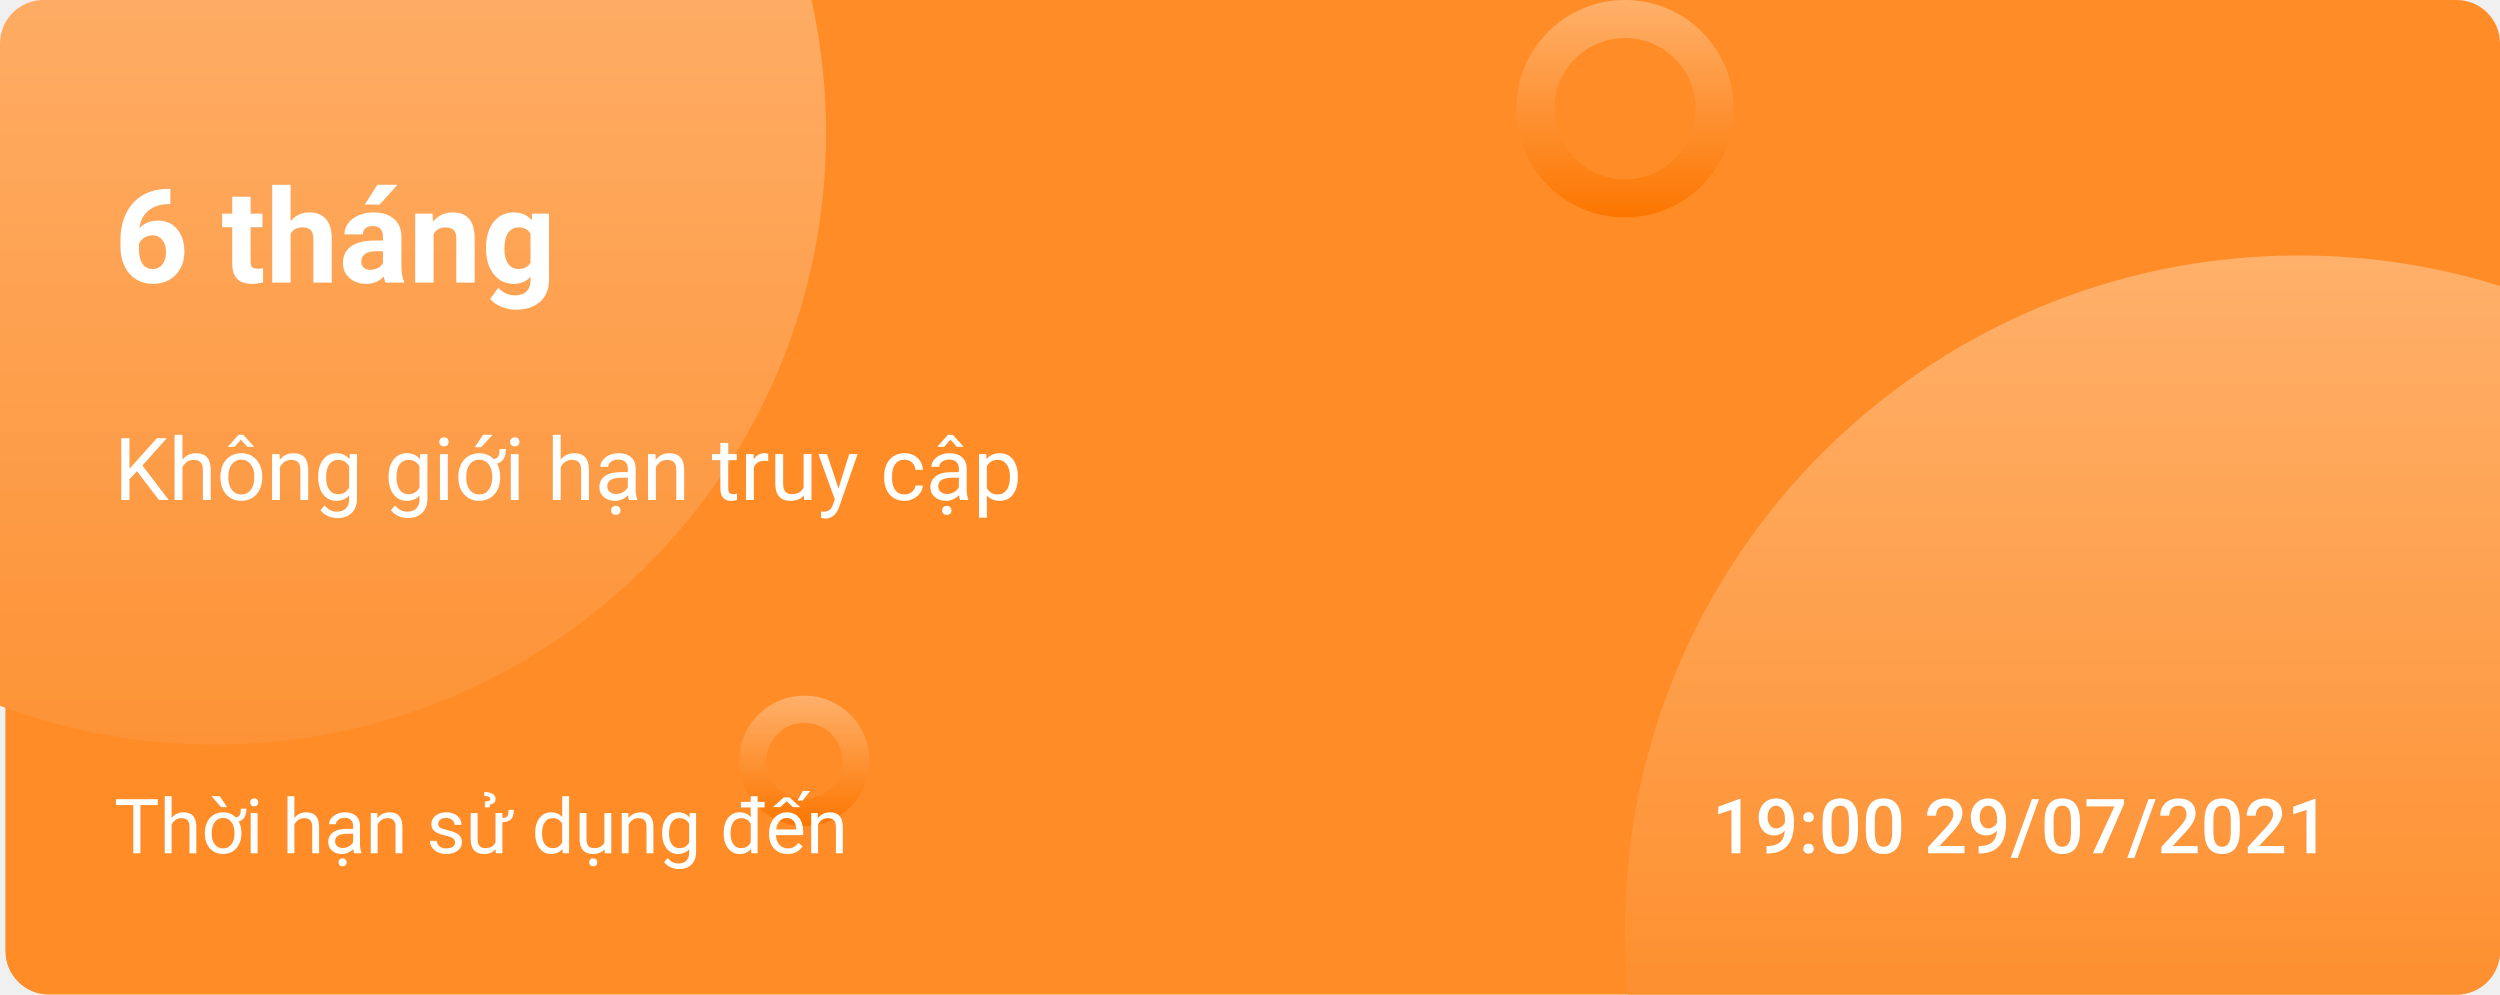
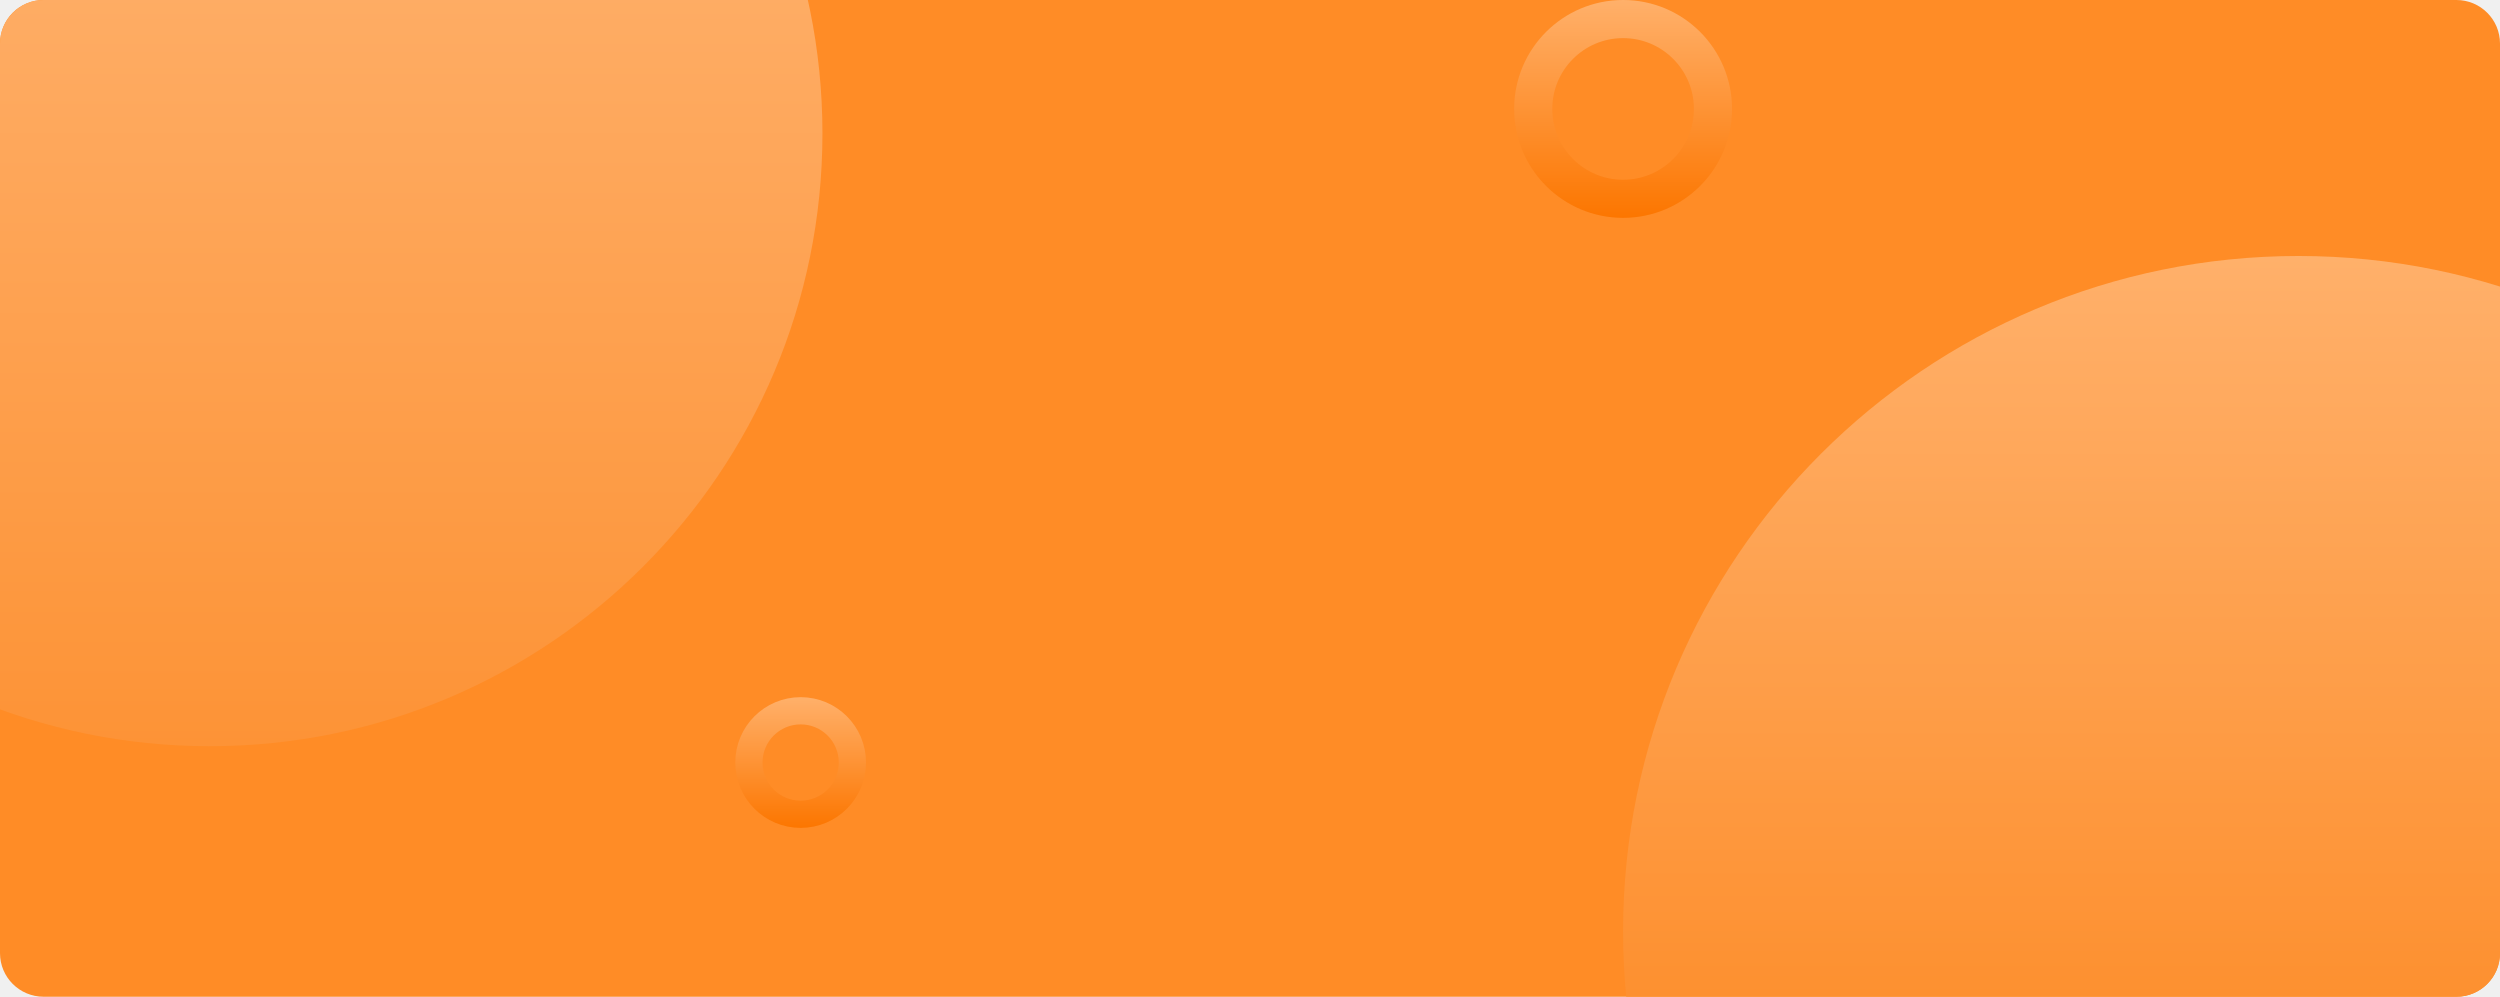
- <svg xmlns="http://www.w3.org/2000/svg" width="460" height="183" viewBox="0 0 460 183" fill="none">
+ <svg xmlns="http://www.w3.org/2000/svg" width="459" height="183" viewBox="0 0 459 183" fill="none">
  <g clip-path="url(#clip0)">
-     <rect x="1" width="459" height="183" rx="8" fill="#FF8C26" />
-     <circle cx="39.5" cy="24.5" r="112.5" fill="url(#paint0_linear)" />
-     <circle cx="423" cy="171" r="124" fill="url(#paint1_linear)" />
-     <circle cx="299" cy="20" r="16.5" stroke="url(#paint2_linear)" stroke-width="7" />
-     <circle cx="148" cy="140" r="9.5" stroke="url(#paint3_linear)" stroke-width="5" />
-     <path d="M25.211 86.711L23.82 88.156V92H22.32V80.625H23.82V86.25L28.875 80.625H30.688L26.211 85.648L31.039 92H29.242L25.211 86.711ZM33.57 84.57C34.211 83.784 35.044 83.391 36.07 83.391C37.857 83.391 38.758 84.398 38.773 86.414V92H37.328V86.406C37.323 85.797 37.182 85.346 36.906 85.055C36.635 84.763 36.211 84.617 35.633 84.617C35.164 84.617 34.753 84.742 34.398 84.992C34.044 85.242 33.768 85.57 33.57 85.977V92H32.125V80H33.57V84.57ZM40.555 87.695C40.555 86.867 40.716 86.122 41.039 85.461C41.367 84.799 41.82 84.289 42.398 83.93C42.982 83.57 43.646 83.391 44.391 83.391C45.542 83.391 46.471 83.789 47.18 84.586C47.893 85.383 48.25 86.443 48.25 87.766V87.867C48.25 88.69 48.091 89.43 47.773 90.086C47.461 90.737 47.01 91.245 46.422 91.609C45.839 91.974 45.167 92.156 44.406 92.156C43.26 92.156 42.331 91.758 41.617 90.961C40.909 90.164 40.555 89.109 40.555 87.797V87.695ZM42.008 87.867C42.008 88.805 42.224 89.557 42.656 90.125C43.094 90.693 43.677 90.977 44.406 90.977C45.141 90.977 45.724 90.69 46.156 90.117C46.589 89.539 46.805 88.732 46.805 87.695C46.805 86.768 46.583 86.018 46.141 85.445C45.703 84.867 45.12 84.578 44.391 84.578C43.677 84.578 43.102 84.862 42.664 85.43C42.227 85.997 42.008 86.81 42.008 87.867ZM46.703 82.141V82.219H45.508L44.336 80.891L43.172 82.219H41.977V82.125L43.898 80H44.773L46.703 82.141ZM51.43 83.547L51.477 84.609C52.122 83.797 52.966 83.391 54.008 83.391C55.794 83.391 56.695 84.398 56.711 86.414V92H55.266V86.406C55.26 85.797 55.12 85.346 54.844 85.055C54.573 84.763 54.148 84.617 53.57 84.617C53.102 84.617 52.69 84.742 52.336 84.992C51.982 85.242 51.706 85.57 51.508 85.977V92H50.062V83.547H51.43ZM58.547 87.703C58.547 86.385 58.852 85.338 59.461 84.562C60.07 83.781 60.878 83.391 61.883 83.391C62.914 83.391 63.719 83.755 64.297 84.484L64.367 83.547H65.688V91.797C65.688 92.891 65.362 93.753 64.711 94.383C64.065 95.013 63.195 95.328 62.102 95.328C61.492 95.328 60.896 95.198 60.312 94.938C59.729 94.677 59.284 94.32 58.977 93.867L59.727 93C60.346 93.766 61.104 94.148 62 94.148C62.703 94.148 63.25 93.951 63.641 93.555C64.037 93.159 64.234 92.602 64.234 91.883V91.156C63.656 91.823 62.867 92.156 61.867 92.156C60.878 92.156 60.075 91.758 59.461 90.961C58.852 90.164 58.547 89.078 58.547 87.703ZM60 87.867C60 88.82 60.195 89.57 60.586 90.117C60.977 90.659 61.523 90.93 62.227 90.93C63.138 90.93 63.807 90.516 64.234 89.688V85.828C63.792 85.021 63.128 84.617 62.242 84.617C61.539 84.617 60.99 84.891 60.594 85.438C60.198 85.984 60 86.794 60 87.867ZM71.5 87.703C71.5 86.385 71.805 85.338 72.414 84.562C73.023 83.781 73.831 83.391 74.836 83.391C75.867 83.391 76.672 83.755 77.25 84.484L77.32 83.547H78.641V91.797C78.641 92.891 78.315 93.753 77.664 94.383C77.018 95.013 76.148 95.328 75.055 95.328C74.445 95.328 73.849 95.198 73.266 94.938C72.682 94.677 72.237 94.32 71.93 93.867L72.68 93C73.299 93.766 74.057 94.148 74.953 94.148C75.656 94.148 76.203 93.951 76.594 93.555C76.99 93.159 77.188 92.602 77.188 91.883V91.156C76.609 91.823 75.82 92.156 74.82 92.156C73.831 92.156 73.029 91.758 72.414 90.961C71.805 90.164 71.5 89.078 71.5 87.703ZM72.953 87.867C72.953 88.82 73.148 89.57 73.539 90.117C73.93 90.659 74.477 90.93 75.18 90.93C76.091 90.93 76.76 90.516 77.188 89.688V85.828C76.745 85.021 76.081 84.617 75.195 84.617C74.492 84.617 73.943 84.891 73.547 85.438C73.151 85.984 72.953 86.794 72.953 87.867ZM82.398 92H80.953V83.547H82.398V92ZM80.836 81.305C80.836 81.07 80.906 80.872 81.047 80.711C81.193 80.549 81.406 80.469 81.688 80.469C81.969 80.469 82.182 80.549 82.328 80.711C82.474 80.872 82.547 81.07 82.547 81.305C82.547 81.539 82.474 81.734 82.328 81.891C82.182 82.047 81.969 82.125 81.688 82.125C81.406 82.125 81.193 82.047 81.047 81.891C80.906 81.734 80.836 81.539 80.836 81.305ZM84.336 87.695C84.336 86.867 84.495 86.125 84.812 85.469C85.135 84.807 85.588 84.297 86.172 83.938C86.76 83.573 87.427 83.391 88.172 83.391C89.25 83.391 90.143 83.75 90.852 84.469C91.221 84.427 91.49 84.276 91.656 84.016C91.823 83.755 91.906 83.292 91.906 82.625H93.078C93.078 84.141 92.539 85.031 91.461 85.297C91.841 86.016 92.031 86.815 92.031 87.695V87.867C92.031 88.69 91.87 89.432 91.547 90.094C91.224 90.755 90.771 91.266 90.188 91.625C89.604 91.979 88.938 92.156 88.188 92.156C87.031 92.156 86.099 91.758 85.391 90.961C84.688 90.159 84.336 89.104 84.336 87.797V87.695ZM85.781 87.867C85.781 88.805 85.997 89.557 86.43 90.125C86.867 90.693 87.453 90.977 88.188 90.977C88.912 90.977 89.49 90.693 89.922 90.125C90.359 89.552 90.578 88.784 90.578 87.82V87.695C90.578 86.753 90.357 85.997 89.914 85.43C89.477 84.862 88.896 84.578 88.172 84.578C87.453 84.578 86.875 84.862 86.438 85.43C86 85.997 85.781 86.81 85.781 87.867ZM88.883 80H90.633L88.539 82.297H87.375L88.883 80ZM95.43 92H93.984V83.547H95.43V92ZM93.867 81.305C93.867 81.07 93.938 80.872 94.078 80.711C94.224 80.549 94.438 80.469 94.719 80.469C95 80.469 95.213 80.549 95.359 80.711C95.505 80.872 95.578 81.07 95.578 81.305C95.578 81.539 95.505 81.734 95.359 81.891C95.213 82.047 95 82.125 94.719 82.125C94.438 82.125 94.224 82.047 94.078 81.891C93.938 81.734 93.867 81.539 93.867 81.305ZM103.164 84.57C103.805 83.784 104.638 83.391 105.664 83.391C107.451 83.391 108.352 84.398 108.367 86.414V92H106.922V86.406C106.917 85.797 106.776 85.346 106.5 85.055C106.229 84.763 105.805 84.617 105.227 84.617C104.758 84.617 104.346 84.742 103.992 84.992C103.638 85.242 103.362 85.57 103.164 85.977V92H101.719V80H103.164V84.57ZM115.75 92C115.667 91.833 115.599 91.537 115.547 91.109C114.875 91.807 114.073 92.156 113.141 92.156C112.307 92.156 111.622 91.922 111.086 91.453C110.555 90.979 110.289 90.38 110.289 89.656C110.289 88.776 110.622 88.094 111.289 87.609C111.961 87.12 112.904 86.875 114.117 86.875H115.523V86.211C115.523 85.706 115.372 85.305 115.07 85.008C114.768 84.706 114.323 84.555 113.734 84.555C113.219 84.555 112.786 84.685 112.438 84.945C112.089 85.206 111.914 85.521 111.914 85.891H110.461C110.461 85.469 110.609 85.062 110.906 84.672C111.208 84.276 111.615 83.963 112.125 83.734C112.641 83.505 113.206 83.391 113.82 83.391C114.794 83.391 115.557 83.635 116.109 84.125C116.661 84.609 116.948 85.279 116.969 86.133V90.023C116.969 90.799 117.068 91.417 117.266 91.875V92H115.75ZM113.352 90.898C113.805 90.898 114.234 90.781 114.641 90.547C115.047 90.312 115.341 90.008 115.523 89.633V87.898H114.391C112.62 87.898 111.734 88.417 111.734 89.453C111.734 89.906 111.885 90.26 112.188 90.516C112.49 90.771 112.878 90.898 113.352 90.898ZM112.453 93.914C112.453 93.68 112.523 93.482 112.664 93.32C112.81 93.159 113.023 93.078 113.305 93.078C113.586 93.078 113.799 93.159 113.945 93.32C114.091 93.482 114.164 93.68 114.164 93.914C114.164 94.148 114.091 94.344 113.945 94.5C113.799 94.656 113.586 94.734 113.305 94.734C113.023 94.734 112.81 94.656 112.664 94.5C112.523 94.344 112.453 94.148 112.453 93.914ZM120.602 83.547L120.648 84.609C121.294 83.797 122.138 83.391 123.18 83.391C124.966 83.391 125.867 84.398 125.883 86.414V92H124.438V86.406C124.432 85.797 124.292 85.346 124.016 85.055C123.745 84.763 123.32 84.617 122.742 84.617C122.273 84.617 121.862 84.742 121.508 84.992C121.154 85.242 120.878 85.57 120.68 85.977V92H119.234V83.547H120.602ZM133.992 81.5V83.547H135.57V84.664H133.992V89.906C133.992 90.245 134.062 90.5 134.203 90.672C134.344 90.838 134.583 90.922 134.922 90.922C135.089 90.922 135.318 90.891 135.609 90.828V92C135.229 92.104 134.859 92.156 134.5 92.156C133.854 92.156 133.367 91.961 133.039 91.57C132.711 91.18 132.547 90.625 132.547 89.906V84.664H131.008V83.547H132.547V81.5H133.992ZM141.352 84.844C141.133 84.807 140.896 84.789 140.641 84.789C139.693 84.789 139.049 85.193 138.711 86V92H137.266V83.547H138.672L138.695 84.523C139.169 83.768 139.841 83.391 140.711 83.391C140.992 83.391 141.206 83.427 141.352 83.5V84.844ZM147.906 91.164C147.344 91.826 146.518 92.156 145.43 92.156C144.529 92.156 143.841 91.896 143.367 91.375C142.898 90.849 142.661 90.073 142.656 89.047V83.547H144.102V89.008C144.102 90.289 144.622 90.93 145.664 90.93C146.768 90.93 147.503 90.518 147.867 89.695V83.547H149.312V92H147.938L147.906 91.164ZM154.281 89.883L156.25 83.547H157.797L154.398 93.305C153.872 94.711 153.036 95.414 151.891 95.414L151.617 95.391L151.078 95.289V94.117L151.469 94.148C151.958 94.148 152.339 94.049 152.609 93.852C152.885 93.654 153.112 93.292 153.289 92.766L153.609 91.906L150.594 83.547H152.172L154.281 89.883ZM166.453 90.977C166.969 90.977 167.419 90.82 167.805 90.508C168.19 90.195 168.404 89.805 168.445 89.336H169.812C169.786 89.82 169.62 90.281 169.312 90.719C169.005 91.156 168.594 91.505 168.078 91.766C167.568 92.026 167.026 92.156 166.453 92.156C165.302 92.156 164.385 91.773 163.703 91.008C163.026 90.237 162.688 89.185 162.688 87.852V87.609C162.688 86.787 162.839 86.055 163.141 85.414C163.443 84.773 163.875 84.276 164.438 83.922C165.005 83.568 165.674 83.391 166.445 83.391C167.393 83.391 168.18 83.674 168.805 84.242C169.435 84.81 169.771 85.547 169.812 86.453H168.445C168.404 85.906 168.195 85.458 167.82 85.109C167.451 84.755 166.992 84.578 166.445 84.578C165.711 84.578 165.141 84.844 164.734 85.375C164.333 85.901 164.133 86.664 164.133 87.664V87.938C164.133 88.912 164.333 89.662 164.734 90.188C165.135 90.713 165.708 90.977 166.453 90.977ZM176.656 92C176.573 91.833 176.505 91.537 176.453 91.109C175.781 91.807 174.979 92.156 174.047 92.156C173.214 92.156 172.529 91.922 171.992 91.453C171.461 90.979 171.195 90.38 171.195 89.656C171.195 88.776 171.529 88.094 172.195 87.609C172.867 87.12 173.81 86.875 175.023 86.875H176.43V86.211C176.43 85.706 176.279 85.305 175.977 85.008C175.674 84.706 175.229 84.555 174.641 84.555C174.125 84.555 173.693 84.685 173.344 84.945C172.995 85.206 172.82 85.521 172.82 85.891H171.367C171.367 85.469 171.516 85.062 171.812 84.672C172.115 84.276 172.521 83.963 173.031 83.734C173.547 83.505 174.112 83.391 174.727 83.391C175.701 83.391 176.464 83.635 177.016 84.125C177.568 84.609 177.854 85.279 177.875 86.133V90.023C177.875 90.799 177.974 91.417 178.172 91.875V92H176.656ZM174.258 90.898C174.711 90.898 175.141 90.781 175.547 90.547C175.953 90.312 176.247 90.008 176.43 89.633V87.898H175.297C173.526 87.898 172.641 88.417 172.641 89.453C172.641 89.906 172.792 90.26 173.094 90.516C173.396 90.771 173.784 90.898 174.258 90.898ZM177.25 82.141V82.219H176.055L174.883 80.891L173.719 82.219H172.523V82.125L174.445 80H175.32L177.25 82.141ZM173.359 93.914C173.359 93.68 173.43 93.482 173.57 93.32C173.716 93.159 173.93 93.078 174.211 93.078C174.492 93.078 174.706 93.159 174.852 93.32C174.997 93.482 175.07 93.68 175.07 93.914C175.07 94.148 174.997 94.344 174.852 94.5C174.706 94.656 174.492 94.734 174.211 94.734C173.93 94.734 173.716 94.656 173.57 94.5C173.43 94.344 173.359 94.148 173.359 93.914ZM187.281 87.867C187.281 89.154 186.987 90.19 186.398 90.977C185.81 91.763 185.013 92.156 184.008 92.156C182.982 92.156 182.174 91.831 181.586 91.18V95.25H180.141V83.547H181.461L181.531 84.484C182.12 83.755 182.938 83.391 183.984 83.391C185 83.391 185.802 83.773 186.391 84.539C186.984 85.305 187.281 86.37 187.281 87.734V87.867ZM185.836 87.703C185.836 86.75 185.633 85.997 185.227 85.445C184.82 84.893 184.263 84.617 183.555 84.617C182.68 84.617 182.023 85.005 181.586 85.781V89.82C182.018 90.591 182.68 90.977 183.57 90.977C184.263 90.977 184.812 90.703 185.219 90.156C185.63 89.604 185.836 88.787 185.836 87.703Z" fill="white" />
-     <path d="M29.032 148.127H25.833V157H24.527V148.127H21.335V147.047H29.032V148.127ZM31.575 150.499C32.136 149.811 32.865 149.467 33.763 149.467C35.326 149.467 36.114 150.349 36.128 152.112V157H34.863V152.105C34.859 151.572 34.736 151.178 34.494 150.923C34.257 150.668 33.886 150.54 33.38 150.54C32.97 150.54 32.61 150.649 32.3 150.868C31.99 151.087 31.748 151.374 31.575 151.729V157H30.311V146.5H31.575V150.499ZM37.687 153.233C37.687 152.509 37.825 151.859 38.103 151.285C38.386 150.706 38.783 150.26 39.293 149.945C39.808 149.626 40.391 149.467 41.043 149.467C41.986 149.467 42.768 149.781 43.388 150.41C43.711 150.374 43.946 150.242 44.092 150.014C44.238 149.786 44.31 149.38 44.31 148.797H45.336C45.336 150.123 44.864 150.902 43.921 151.135C44.254 151.764 44.42 152.463 44.42 153.233V153.384C44.42 154.104 44.279 154.753 43.996 155.332C43.714 155.911 43.317 156.357 42.807 156.672C42.296 156.982 41.713 157.137 41.057 157.137C40.045 157.137 39.229 156.788 38.609 156.091C37.994 155.389 37.687 154.466 37.687 153.322V153.233ZM38.951 153.384C38.951 154.204 39.14 154.863 39.519 155.359C39.901 155.856 40.414 156.104 41.057 156.104C41.69 156.104 42.196 155.856 42.574 155.359C42.957 154.858 43.148 154.186 43.148 153.343V153.233C43.148 152.409 42.955 151.748 42.567 151.251C42.185 150.754 41.676 150.506 41.043 150.506C40.414 150.506 39.908 150.754 39.525 151.251C39.143 151.748 38.951 152.459 38.951 153.384ZM41.768 148.51H40.681L38.917 146.5H40.441L41.768 148.51ZM47.394 157H46.129V149.604H47.394V157ZM46.026 147.642C46.026 147.437 46.088 147.263 46.211 147.122C46.339 146.981 46.525 146.91 46.772 146.91C47.018 146.91 47.204 146.981 47.332 147.122C47.46 147.263 47.523 147.437 47.523 147.642C47.523 147.847 47.46 148.018 47.332 148.154C47.204 148.291 47.018 148.359 46.772 148.359C46.525 148.359 46.339 148.291 46.211 148.154C46.088 148.018 46.026 147.847 46.026 147.642ZM54.161 150.499C54.722 149.811 55.451 149.467 56.349 149.467C57.912 149.467 58.7 150.349 58.714 152.112V157H57.449V152.105C57.445 151.572 57.322 151.178 57.08 150.923C56.843 150.668 56.472 150.54 55.966 150.54C55.556 150.54 55.196 150.649 54.886 150.868C54.576 151.087 54.334 151.374 54.161 151.729V157H52.897V146.5H54.161V150.499ZM65.174 157C65.101 156.854 65.042 156.594 64.996 156.221C64.408 156.831 63.706 157.137 62.891 157.137C62.161 157.137 61.562 156.932 61.093 156.521C60.628 156.107 60.395 155.583 60.395 154.949C60.395 154.179 60.687 153.582 61.27 153.158C61.858 152.73 62.683 152.516 63.745 152.516H64.976V151.935C64.976 151.493 64.843 151.142 64.579 150.882C64.315 150.618 63.925 150.485 63.41 150.485C62.959 150.485 62.581 150.599 62.275 150.827C61.97 151.055 61.817 151.331 61.817 151.654H60.546C60.546 151.285 60.676 150.93 60.935 150.588C61.2 150.242 61.555 149.968 62.002 149.768C62.453 149.567 62.948 149.467 63.485 149.467C64.338 149.467 65.005 149.681 65.488 150.109C65.971 150.533 66.222 151.119 66.24 151.866V155.271C66.24 155.95 66.327 156.49 66.5 156.891V157H65.174ZM63.075 156.036C63.472 156.036 63.848 155.934 64.203 155.729C64.559 155.523 64.816 155.257 64.976 154.929V153.411H63.984C62.435 153.411 61.66 153.865 61.66 154.771C61.66 155.168 61.792 155.478 62.057 155.701C62.321 155.924 62.66 156.036 63.075 156.036ZM62.289 158.675C62.289 158.47 62.351 158.297 62.474 158.155C62.601 158.014 62.788 157.943 63.034 157.943C63.28 157.943 63.467 158.014 63.595 158.155C63.722 158.297 63.786 158.47 63.786 158.675C63.786 158.88 63.722 159.051 63.595 159.188C63.467 159.324 63.28 159.393 63.034 159.393C62.788 159.393 62.601 159.324 62.474 159.188C62.351 159.051 62.289 158.88 62.289 158.675ZM69.419 149.604L69.46 150.533C70.025 149.822 70.763 149.467 71.675 149.467C73.238 149.467 74.026 150.349 74.04 152.112V157H72.775V152.105C72.771 151.572 72.648 151.178 72.406 150.923C72.169 150.668 71.798 150.54 71.292 150.54C70.882 150.54 70.522 150.649 70.212 150.868C69.902 151.087 69.66 151.374 69.487 151.729V157H68.223V149.604H69.419ZM83.727 155.038C83.727 154.696 83.597 154.432 83.337 154.245C83.082 154.054 82.633 153.89 81.99 153.753C81.352 153.616 80.844 153.452 80.466 153.261C80.092 153.069 79.814 152.841 79.632 152.577C79.454 152.313 79.365 151.998 79.365 151.634C79.365 151.028 79.62 150.515 80.131 150.096C80.646 149.676 81.302 149.467 82.1 149.467C82.938 149.467 83.617 149.683 84.137 150.116C84.661 150.549 84.923 151.103 84.923 151.777H83.651C83.651 151.431 83.503 151.132 83.207 150.882C82.915 150.631 82.546 150.506 82.1 150.506C81.639 150.506 81.279 150.606 81.019 150.807C80.76 151.007 80.63 151.269 80.63 151.593C80.63 151.898 80.751 152.128 80.992 152.283C81.234 152.438 81.669 152.586 82.298 152.728C82.931 152.869 83.444 153.037 83.836 153.233C84.228 153.429 84.517 153.666 84.704 153.944C84.895 154.218 84.991 154.553 84.991 154.949C84.991 155.61 84.727 156.141 84.198 156.542C83.67 156.938 82.984 157.137 82.141 157.137C81.548 157.137 81.024 157.032 80.568 156.822C80.113 156.613 79.755 156.321 79.495 155.947C79.24 155.569 79.112 155.161 79.112 154.724H80.377C80.4 155.147 80.568 155.485 80.883 155.735C81.202 155.981 81.621 156.104 82.141 156.104C82.619 156.104 83.002 156.009 83.289 155.817C83.581 155.621 83.727 155.362 83.727 155.038ZM94.534 149.016C94.534 149.836 94.366 150.415 94.028 150.752C93.696 151.085 93.165 151.26 92.436 151.278V157H91.232L91.205 156.269C90.713 156.847 89.991 157.137 89.038 157.137C88.25 157.137 87.648 156.909 87.233 156.453C86.823 155.993 86.616 155.314 86.611 154.416V149.604H87.876V154.382C87.876 155.503 88.332 156.063 89.243 156.063C90.209 156.063 90.852 155.703 91.171 154.983V149.604H92.436V150.499C92.745 150.49 92.978 150.447 93.133 150.369C93.288 150.287 93.397 150.164 93.461 150C93.529 149.836 93.564 149.508 93.564 149.016H94.534ZM89.223 148.544L89.216 147.498C89.558 147.475 89.808 147.43 89.968 147.361C90.127 147.293 90.207 147.17 90.207 146.992C90.207 146.814 90.102 146.682 89.893 146.596C89.688 146.505 89.414 146.459 89.072 146.459L89.12 145.734C89.799 145.734 90.314 145.853 90.665 146.09C91.016 146.322 91.191 146.632 91.191 147.02C91.191 147.298 91.103 147.528 90.925 147.71C90.747 147.892 90.483 148.008 90.132 148.059L90.125 148.544H89.223ZM98.472 153.24C98.472 152.105 98.741 151.194 99.278 150.506C99.816 149.813 100.52 149.467 101.391 149.467C102.257 149.467 102.942 149.763 103.448 150.355V146.5H104.713V157H103.551L103.489 156.207C102.983 156.827 102.279 157.137 101.377 157.137C100.52 157.137 99.821 156.786 99.278 156.084C98.741 155.382 98.472 154.466 98.472 153.336V153.24ZM99.736 153.384C99.736 154.222 99.909 154.879 100.256 155.353C100.602 155.826 101.081 156.063 101.691 156.063C102.493 156.063 103.079 155.703 103.448 154.983V151.586C103.07 150.889 102.489 150.54 101.705 150.54C101.085 150.54 100.602 150.779 100.256 151.258C99.909 151.736 99.736 152.445 99.736 153.384ZM111.248 156.269C110.756 156.847 110.034 157.137 109.081 157.137C108.293 157.137 107.691 156.909 107.276 156.453C106.866 155.993 106.659 155.314 106.654 154.416V149.604H107.919V154.382C107.919 155.503 108.375 156.063 109.286 156.063C110.252 156.063 110.895 155.703 111.214 154.983V149.604H112.479V157H111.275L111.248 156.269ZM108.411 158.675C108.411 158.47 108.473 158.297 108.596 158.155C108.723 158.014 108.91 157.943 109.156 157.943C109.402 157.943 109.589 158.014 109.717 158.155C109.844 158.297 109.908 158.47 109.908 158.675C109.908 158.88 109.844 159.051 109.717 159.188C109.589 159.324 109.402 159.393 109.156 159.393C108.91 159.393 108.723 159.324 108.596 159.188C108.473 159.051 108.411 158.88 108.411 158.675ZM115.603 149.604L115.644 150.533C116.209 149.822 116.947 149.467 117.858 149.467C119.422 149.467 120.21 150.349 120.224 152.112V157H118.959V152.105C118.954 151.572 118.831 151.178 118.59 150.923C118.353 150.668 117.981 150.54 117.476 150.54C117.065 150.54 116.705 150.649 116.396 150.868C116.086 151.087 115.844 151.374 115.671 151.729V157H114.406V149.604H115.603ZM121.83 153.24C121.83 152.087 122.097 151.171 122.63 150.492C123.163 149.809 123.869 149.467 124.749 149.467C125.651 149.467 126.355 149.786 126.861 150.424L126.923 149.604H128.078V156.822C128.078 157.779 127.793 158.534 127.224 159.085C126.659 159.636 125.897 159.912 124.94 159.912C124.407 159.912 123.885 159.798 123.375 159.57C122.865 159.342 122.475 159.03 122.206 158.634L122.862 157.875C123.405 158.545 124.068 158.88 124.852 158.88C125.467 158.88 125.945 158.707 126.287 158.36C126.633 158.014 126.807 157.526 126.807 156.897V156.262C126.301 156.845 125.61 157.137 124.735 157.137C123.869 157.137 123.168 156.788 122.63 156.091C122.097 155.394 121.83 154.443 121.83 153.24ZM123.102 153.384C123.102 154.218 123.272 154.874 123.614 155.353C123.956 155.826 124.435 156.063 125.05 156.063C125.847 156.063 126.433 155.701 126.807 154.977V151.6C126.419 150.893 125.838 150.54 125.063 150.54C124.448 150.54 123.967 150.779 123.621 151.258C123.275 151.736 123.102 152.445 123.102 153.384ZM140.684 148.571H139.398V157H138.236L138.175 156.207C137.669 156.827 136.965 157.137 136.062 157.137C135.206 157.137 134.506 156.786 133.964 156.084C133.426 155.382 133.157 154.466 133.157 153.336V153.24C133.157 152.105 133.426 151.194 133.964 150.506C134.502 149.813 135.206 149.467 136.076 149.467C136.942 149.467 137.628 149.763 138.134 150.355V148.571H136.329V147.539H138.134V146.5H139.398V147.539H140.684V148.571ZM134.422 153.384C134.422 154.222 134.595 154.879 134.941 155.353C135.288 155.826 135.766 156.063 136.377 156.063C137.179 156.063 137.765 155.703 138.134 154.983V151.586C137.756 150.889 137.174 150.54 136.391 150.54C135.771 150.54 135.288 150.779 134.941 151.258C134.595 151.736 134.422 152.445 134.422 153.384ZM144.901 157.137C143.899 157.137 143.083 156.809 142.454 156.152C141.825 155.492 141.511 154.61 141.511 153.507V153.274C141.511 152.541 141.65 151.887 141.928 151.312C142.21 150.734 142.602 150.283 143.104 149.959C143.609 149.631 144.156 149.467 144.744 149.467C145.706 149.467 146.453 149.784 146.986 150.417C147.52 151.05 147.786 151.957 147.786 153.138V153.664H142.775C142.794 154.393 143.006 154.983 143.411 155.435C143.821 155.881 144.341 156.104 144.97 156.104C145.416 156.104 145.795 156.013 146.104 155.831C146.414 155.649 146.686 155.407 146.918 155.106L147.69 155.708C147.071 156.66 146.141 157.137 144.901 157.137ZM144.744 150.506C144.234 150.506 143.805 150.693 143.459 151.066C143.113 151.436 142.898 151.955 142.816 152.625H146.521V152.529C146.485 151.887 146.312 151.39 146.002 151.039C145.692 150.684 145.273 150.506 144.744 150.506ZM144.225 146.712H145.264L147.246 148.51H145.899L144.744 147.423L143.582 148.51H142.229L144.225 146.712ZM147.711 145.529H149.078L147.704 147.3H146.74L147.711 145.529ZM150.452 149.604L150.493 150.533C151.058 149.822 151.797 149.467 152.708 149.467C154.271 149.467 155.06 150.349 155.073 152.112V157H153.809V152.105C153.804 151.572 153.681 151.178 153.439 150.923C153.202 150.668 152.831 150.54 152.325 150.54C151.915 150.54 151.555 150.649 151.245 150.868C150.935 151.087 150.694 151.374 150.521 151.729V157H149.256V149.604H150.452Z" fill="white" />
-     <path d="M320.243 157H318.589V149.009L316.148 149.843V148.441L320.031 147.013H320.243V157ZM328.412 152.837C327.856 153.425 327.207 153.719 326.464 153.719C325.589 153.719 324.892 153.413 324.372 152.803C323.853 152.188 323.593 151.381 323.593 150.383C323.593 149.727 323.725 149.132 323.989 148.599C324.254 148.065 324.63 147.651 325.117 147.354C325.605 147.058 326.17 146.91 326.812 146.91C327.815 146.91 328.61 147.284 329.198 148.031C329.786 148.779 330.08 149.779 330.08 151.032V151.497C330.08 153.293 329.674 154.662 328.863 155.605C328.052 156.549 326.842 157.027 325.233 157.041H325.035V155.667H325.274C326.254 155.653 327.006 155.419 327.53 154.963C328.054 154.503 328.348 153.794 328.412 152.837ZM326.812 152.42C327.145 152.42 327.457 152.324 327.749 152.133C328.041 151.941 328.266 151.677 328.426 151.34V150.69C328.426 149.957 328.275 149.367 327.975 148.92C327.674 148.473 327.284 148.25 326.806 148.25C326.327 148.25 325.944 148.448 325.657 148.845C325.375 149.237 325.233 149.733 325.233 150.335C325.233 150.959 325.377 151.463 325.664 151.846C325.951 152.229 326.334 152.42 326.812 152.42ZM332.767 155.25C333.076 155.25 333.316 155.339 333.484 155.517C333.653 155.69 333.737 155.909 333.737 156.173C333.737 156.433 333.653 156.649 333.484 156.822C333.316 156.991 333.076 157.075 332.767 157.075C332.47 157.075 332.236 156.991 332.062 156.822C331.889 156.654 331.803 156.437 331.803 156.173C331.803 155.909 331.887 155.69 332.056 155.517C332.224 155.339 332.461 155.25 332.767 155.25ZM332.767 149.446C333.076 149.446 333.316 149.535 333.484 149.713C333.653 149.886 333.737 150.105 333.737 150.369C333.737 150.629 333.653 150.845 333.484 151.019C333.316 151.187 333.076 151.271 332.767 151.271C332.47 151.271 332.236 151.187 332.062 151.019C331.889 150.85 331.803 150.633 331.803 150.369C331.803 150.105 331.887 149.886 332.056 149.713C332.224 149.535 332.461 149.446 332.767 149.446ZM341.865 152.81C341.865 154.241 341.596 155.321 341.059 156.05C340.525 156.774 339.712 157.137 338.618 157.137C337.543 157.137 336.731 156.784 336.185 156.077C335.642 155.366 335.364 154.316 335.351 152.926V151.203C335.351 149.772 335.617 148.699 336.15 147.983C336.688 147.268 337.506 146.91 338.604 146.91C339.694 146.91 340.505 147.259 341.038 147.956C341.576 148.653 341.852 149.697 341.865 151.087V152.81ZM340.204 150.95C340.204 150.016 340.076 149.332 339.821 148.899C339.566 148.462 339.16 148.243 338.604 148.243C338.062 148.243 337.663 148.451 337.408 148.865C337.153 149.275 337.019 149.918 337.005 150.793V153.049C337.005 153.979 337.135 154.671 337.395 155.127C337.654 155.583 338.062 155.811 338.618 155.811C339.151 155.811 339.546 155.601 339.801 155.182C340.056 154.758 340.19 154.097 340.204 153.199V150.95ZM349.822 152.81C349.822 154.241 349.553 155.321 349.016 156.05C348.482 156.774 347.669 157.137 346.575 157.137C345.5 157.137 344.688 156.784 344.142 156.077C343.599 155.366 343.321 154.316 343.308 152.926V151.203C343.308 149.772 343.574 148.699 344.107 147.983C344.645 147.268 345.463 146.91 346.562 146.91C347.651 146.91 348.462 147.259 348.995 147.956C349.533 148.653 349.809 149.697 349.822 151.087V152.81ZM348.161 150.95C348.161 150.016 348.034 149.332 347.778 148.899C347.523 148.462 347.118 148.243 346.562 148.243C346.019 148.243 345.62 148.451 345.365 148.865C345.11 149.275 344.976 149.918 344.962 150.793V153.049C344.962 153.979 345.092 154.671 345.352 155.127C345.611 155.583 346.019 155.811 346.575 155.811C347.108 155.811 347.503 155.601 347.758 155.182C348.013 154.758 348.147 154.097 348.161 153.199V150.95ZM361.471 157H354.778V155.858L358.094 152.242C358.572 151.709 358.912 151.265 359.112 150.909C359.317 150.549 359.42 150.189 359.42 149.829C359.42 149.355 359.285 148.972 359.017 148.681C358.752 148.389 358.395 148.243 357.943 148.243C357.406 148.243 356.989 148.407 356.692 148.735C356.396 149.063 356.248 149.512 356.248 150.082H354.587C354.587 149.476 354.724 148.931 354.997 148.448C355.275 147.961 355.669 147.582 356.18 147.313C356.695 147.045 357.287 146.91 357.957 146.91C358.923 146.91 359.684 147.154 360.24 147.642C360.801 148.125 361.081 148.795 361.081 149.651C361.081 150.148 360.94 150.67 360.657 151.217C360.379 151.759 359.921 152.377 359.283 153.069L356.85 155.674H361.471V157ZM367.445 152.837C366.889 153.425 366.24 153.719 365.497 153.719C364.622 153.719 363.925 153.413 363.405 152.803C362.886 152.188 362.626 151.381 362.626 150.383C362.626 149.727 362.758 149.132 363.022 148.599C363.287 148.065 363.663 147.651 364.15 147.354C364.638 147.058 365.203 146.91 365.846 146.91C366.848 146.91 367.644 147.284 368.231 148.031C368.819 148.779 369.113 149.779 369.113 151.032V151.497C369.113 153.293 368.708 154.662 367.896 155.605C367.085 156.549 365.875 157.027 364.267 157.041H364.068V155.667H364.308C365.287 155.653 366.039 155.419 366.563 154.963C367.088 154.503 367.382 153.794 367.445 152.837ZM365.846 152.42C366.178 152.42 366.491 152.324 366.782 152.133C367.074 151.941 367.299 151.677 367.459 151.34V150.69C367.459 149.957 367.309 149.367 367.008 148.92C366.707 148.473 366.317 148.25 365.839 148.25C365.36 148.25 364.978 148.448 364.69 148.845C364.408 149.237 364.267 149.733 364.267 150.335C364.267 150.959 364.41 151.463 364.697 151.846C364.984 152.229 365.367 152.42 365.846 152.42ZM371.267 157.854H369.961L373.878 147.047H375.184L371.267 157.854ZM382.717 152.81C382.717 154.241 382.448 155.321 381.91 156.05C381.377 156.774 380.563 157.137 379.47 157.137C378.394 157.137 377.583 156.784 377.036 156.077C376.494 155.366 376.216 154.316 376.202 152.926V151.203C376.202 149.772 376.469 148.699 377.002 147.983C377.54 147.268 378.358 146.91 379.456 146.91C380.545 146.91 381.356 147.259 381.89 147.956C382.427 148.653 382.703 149.697 382.717 151.087V152.81ZM381.056 150.95C381.056 150.016 380.928 149.332 380.673 148.899C380.418 148.462 380.012 148.243 379.456 148.243C378.914 148.243 378.515 148.451 378.26 148.865C378.005 149.275 377.87 149.918 377.856 150.793V153.049C377.856 153.979 377.986 154.671 378.246 155.127C378.506 155.583 378.914 155.811 379.47 155.811C380.003 155.811 380.397 155.601 380.652 155.182C380.908 154.758 381.042 154.097 381.056 153.199V150.95ZM390.811 147.97L386.832 157H385.089L389.061 148.38H383.913V147.047H390.811V147.97ZM392.718 157.854H391.412L395.329 147.047H396.635L392.718 157.854ZM404.373 157H397.681V155.858L400.996 152.242C401.475 151.709 401.814 151.265 402.015 150.909C402.22 150.549 402.322 150.189 402.322 149.829C402.322 149.355 402.188 148.972 401.919 148.681C401.655 148.389 401.297 148.243 400.846 148.243C400.308 148.243 399.891 148.407 399.595 148.735C399.299 149.063 399.15 149.512 399.15 150.082H397.489C397.489 149.476 397.626 148.931 397.899 148.448C398.177 147.961 398.572 147.582 399.082 147.313C399.597 147.045 400.189 146.91 400.859 146.91C401.826 146.91 402.587 147.154 403.143 147.642C403.703 148.125 403.983 148.795 403.983 149.651C403.983 150.148 403.842 150.67 403.56 151.217C403.282 151.759 402.824 152.377 402.186 153.069L399.752 155.674H404.373V157ZM412.125 152.81C412.125 154.241 411.856 155.321 411.318 156.05C410.785 156.774 409.972 157.137 408.878 157.137C407.802 157.137 406.991 156.784 406.444 156.077C405.902 155.366 405.624 154.316 405.61 152.926V151.203C405.61 149.772 405.877 148.699 406.41 147.983C406.948 147.268 407.766 146.91 408.864 146.91C409.953 146.91 410.765 147.259 411.298 147.956C411.836 148.653 412.111 149.697 412.125 151.087V152.81ZM410.464 150.95C410.464 150.016 410.336 149.332 410.081 148.899C409.826 148.462 409.42 148.243 408.864 148.243C408.322 148.243 407.923 148.451 407.668 148.865C407.413 149.275 407.278 149.918 407.265 150.793V153.049C407.265 153.979 407.395 154.671 407.654 155.127C407.914 155.583 408.322 155.811 408.878 155.811C409.411 155.811 409.805 155.601 410.061 155.182C410.316 154.758 410.45 154.097 410.464 153.199V150.95ZM420.287 157H413.595V155.858L416.91 152.242C417.389 151.709 417.728 151.265 417.929 150.909C418.134 150.549 418.236 150.189 418.236 149.829C418.236 149.355 418.102 148.972 417.833 148.681C417.569 148.389 417.211 148.243 416.76 148.243C416.222 148.243 415.805 148.407 415.509 148.735C415.213 149.063 415.064 149.512 415.064 150.082H413.403C413.403 149.476 413.54 148.931 413.813 148.448C414.091 147.961 414.486 147.582 414.996 147.313C415.511 147.045 416.104 146.91 416.773 146.91C417.74 146.91 418.501 147.154 419.057 147.642C419.617 148.125 419.897 148.795 419.897 149.651C419.897 150.148 419.756 150.67 419.474 151.217C419.196 151.759 418.738 152.377 418.1 153.069L415.666 155.674H420.287V157ZM426.05 157H424.396V149.009L421.955 149.843V148.441L425.838 147.013H426.05V157Z" fill="white" />
-     <path d="M31.348 34.762V37.551H31.02C29.488 37.574 28.254 37.973 27.316 38.746C26.387 39.52 25.828 40.594 25.641 41.969C26.547 41.047 27.691 40.586 29.074 40.586C30.559 40.586 31.738 41.117 32.613 42.18C33.488 43.242 33.926 44.641 33.926 46.375C33.926 47.484 33.684 48.488 33.199 49.387C32.723 50.285 32.043 50.984 31.16 51.484C30.285 51.984 29.293 52.234 28.184 52.234C26.387 52.234 24.934 51.609 23.824 50.359C22.723 49.109 22.172 47.441 22.172 45.355V44.137C22.172 42.285 22.52 40.652 23.215 39.238C23.918 37.816 24.922 36.719 26.227 35.945C27.539 35.164 29.059 34.77 30.785 34.762H31.348ZM28.043 43.305C27.496 43.305 27 43.449 26.555 43.738C26.109 44.02 25.781 44.395 25.57 44.863V45.895C25.57 47.027 25.793 47.914 26.238 48.555C26.684 49.188 27.309 49.504 28.113 49.504C28.84 49.504 29.426 49.219 29.871 48.648C30.324 48.07 30.551 47.324 30.551 46.41C30.551 45.48 30.324 44.73 29.871 44.16C29.418 43.59 28.809 43.305 28.043 43.305ZM46.113 36.203V39.32H48.281V41.805H46.113V48.133C46.113 48.602 46.203 48.938 46.383 49.141C46.562 49.344 46.906 49.445 47.414 49.445C47.789 49.445 48.121 49.418 48.41 49.363V51.93C47.746 52.133 47.062 52.234 46.359 52.234C43.984 52.234 42.773 51.035 42.727 48.637V41.805H40.875V39.32H42.727V36.203H46.113ZM53.473 40.703C54.371 39.625 55.5 39.086 56.859 39.086C59.609 39.086 61.004 40.684 61.043 43.879V52H57.656V43.973C57.656 43.246 57.5 42.711 57.188 42.367C56.875 42.016 56.355 41.84 55.629 41.84C54.637 41.84 53.918 42.223 53.473 42.988V52H50.086V34H53.473V40.703ZM70.945 52C70.789 51.695 70.676 51.316 70.606 50.863C69.785 51.777 68.719 52.234 67.406 52.234C66.164 52.234 65.133 51.875 64.312 51.156C63.5 50.438 63.094 49.531 63.094 48.438C63.094 47.094 63.59 46.062 64.582 45.344C65.582 44.625 67.023 44.262 68.906 44.254H70.465V43.527C70.465 42.941 70.312 42.473 70.008 42.121C69.711 41.77 69.238 41.594 68.59 41.594C68.019 41.594 67.57 41.73 67.242 42.004C66.922 42.277 66.762 42.652 66.762 43.129H63.375C63.375 42.395 63.602 41.715 64.055 41.09C64.508 40.465 65.148 39.977 65.977 39.625C66.805 39.266 67.734 39.086 68.766 39.086C70.328 39.086 71.566 39.48 72.481 40.27C73.402 41.051 73.863 42.152 73.863 43.574V49.07C73.871 50.273 74.039 51.184 74.367 51.801V52H70.945ZM68.144 49.645C68.644 49.645 69.106 49.535 69.527 49.316C69.949 49.09 70.262 48.789 70.465 48.414V46.234H69.199C67.504 46.234 66.602 46.82 66.492 47.992L66.481 48.191C66.481 48.613 66.629 48.961 66.926 49.234C67.223 49.508 67.629 49.645 68.144 49.645ZM69.434 34H73.125L69.879 37.633H67.125L69.434 34ZM79.582 39.32L79.688 40.785C80.594 39.652 81.809 39.086 83.332 39.086C84.676 39.086 85.676 39.48 86.332 40.27C86.988 41.059 87.324 42.238 87.34 43.809V52H83.953V43.891C83.953 43.172 83.797 42.652 83.484 42.332C83.172 42.004 82.652 41.84 81.926 41.84C80.973 41.84 80.258 42.246 79.781 43.059V52H76.394V39.32H79.582ZM89.426 45.566C89.426 43.621 89.887 42.055 90.809 40.867C91.738 39.68 92.988 39.086 94.559 39.086C95.949 39.086 97.031 39.562 97.805 40.516L97.945 39.32H101.016V51.578C101.016 52.688 100.762 53.652 100.254 54.473C99.754 55.293 99.047 55.918 98.133 56.348C97.219 56.777 96.148 56.992 94.922 56.992C93.992 56.992 93.086 56.805 92.203 56.43C91.32 56.062 90.652 55.586 90.199 55L91.699 52.938C92.543 53.883 93.566 54.355 94.769 54.355C95.668 54.355 96.367 54.113 96.867 53.629C97.367 53.152 97.617 52.473 97.617 51.59V50.91C96.836 51.793 95.809 52.234 94.535 52.234C93.012 52.234 91.777 51.641 90.832 50.453C89.894 49.258 89.426 47.676 89.426 45.707V45.566ZM92.812 45.812C92.812 46.961 93.043 47.863 93.504 48.52C93.965 49.168 94.598 49.492 95.402 49.492C96.434 49.492 97.172 49.105 97.617 48.332V43C97.164 42.227 96.434 41.84 95.426 41.84C94.613 41.84 93.973 42.172 93.504 42.836C93.043 43.5 92.812 44.492 92.812 45.812Z" fill="white" />
+     <rect width="459" height="183" rx="8" fill="#FF8C26" />
+     <circle cx="38.5" cy="24.5" r="112.5" fill="url(#paint0_linear)" />
+     <circle cx="422" cy="171" r="124" fill="url(#paint1_linear)" />
+     <circle cx="298" cy="20" r="16.5" stroke="url(#paint2_linear)" stroke-width="7" />
+     <circle cx="147" cy="140" r="9.5" stroke="url(#paint3_linear)" stroke-width="5" />
  </g>
  <defs>
-     <linearGradient id="paint0_linear" x1="39.5" y1="-88" x2="39.5" y2="137" gradientUnits="userSpaceOnUse">
+     <linearGradient id="paint0_linear" x1="38.5" y1="-88" x2="38.5" y2="137" gradientUnits="userSpaceOnUse">
      <stop stop-color="#FFBC81" />
      <stop offset="1" stop-color="#FD9336" />
    </linearGradient>
-     <linearGradient id="paint1_linear" x1="423" y1="47" x2="423" y2="295" gradientUnits="userSpaceOnUse">
+     <linearGradient id="paint1_linear" x1="422" y1="47" x2="422" y2="295" gradientUnits="userSpaceOnUse">
      <stop stop-color="#FFB06A" />
      <stop offset="1" stop-color="#FC7600" />
    </linearGradient>
-     <linearGradient id="paint2_linear" x1="299" y1="0" x2="299" y2="40" gradientUnits="userSpaceOnUse">
+     <linearGradient id="paint2_linear" x1="298" y1="0" x2="298" y2="40" gradientUnits="userSpaceOnUse">
      <stop stop-color="#FFB06A" />
      <stop offset="1" stop-color="#FC7600" />
    </linearGradient>
-     <linearGradient id="paint3_linear" x1="148" y1="128" x2="148" y2="152" gradientUnits="userSpaceOnUse">
+     <linearGradient id="paint3_linear" x1="147" y1="128" x2="147" y2="152" gradientUnits="userSpaceOnUse">
      <stop stop-color="#FFB06A" />
      <stop offset="1" stop-color="#FC7600" />
    </linearGradient>
    <clipPath id="clip0">
-       <rect width="460" height="183" rx="8" fill="white" />
+       <rect width="459" height="183" rx="8" fill="white" />
    </clipPath>
  </defs>
</svg>
